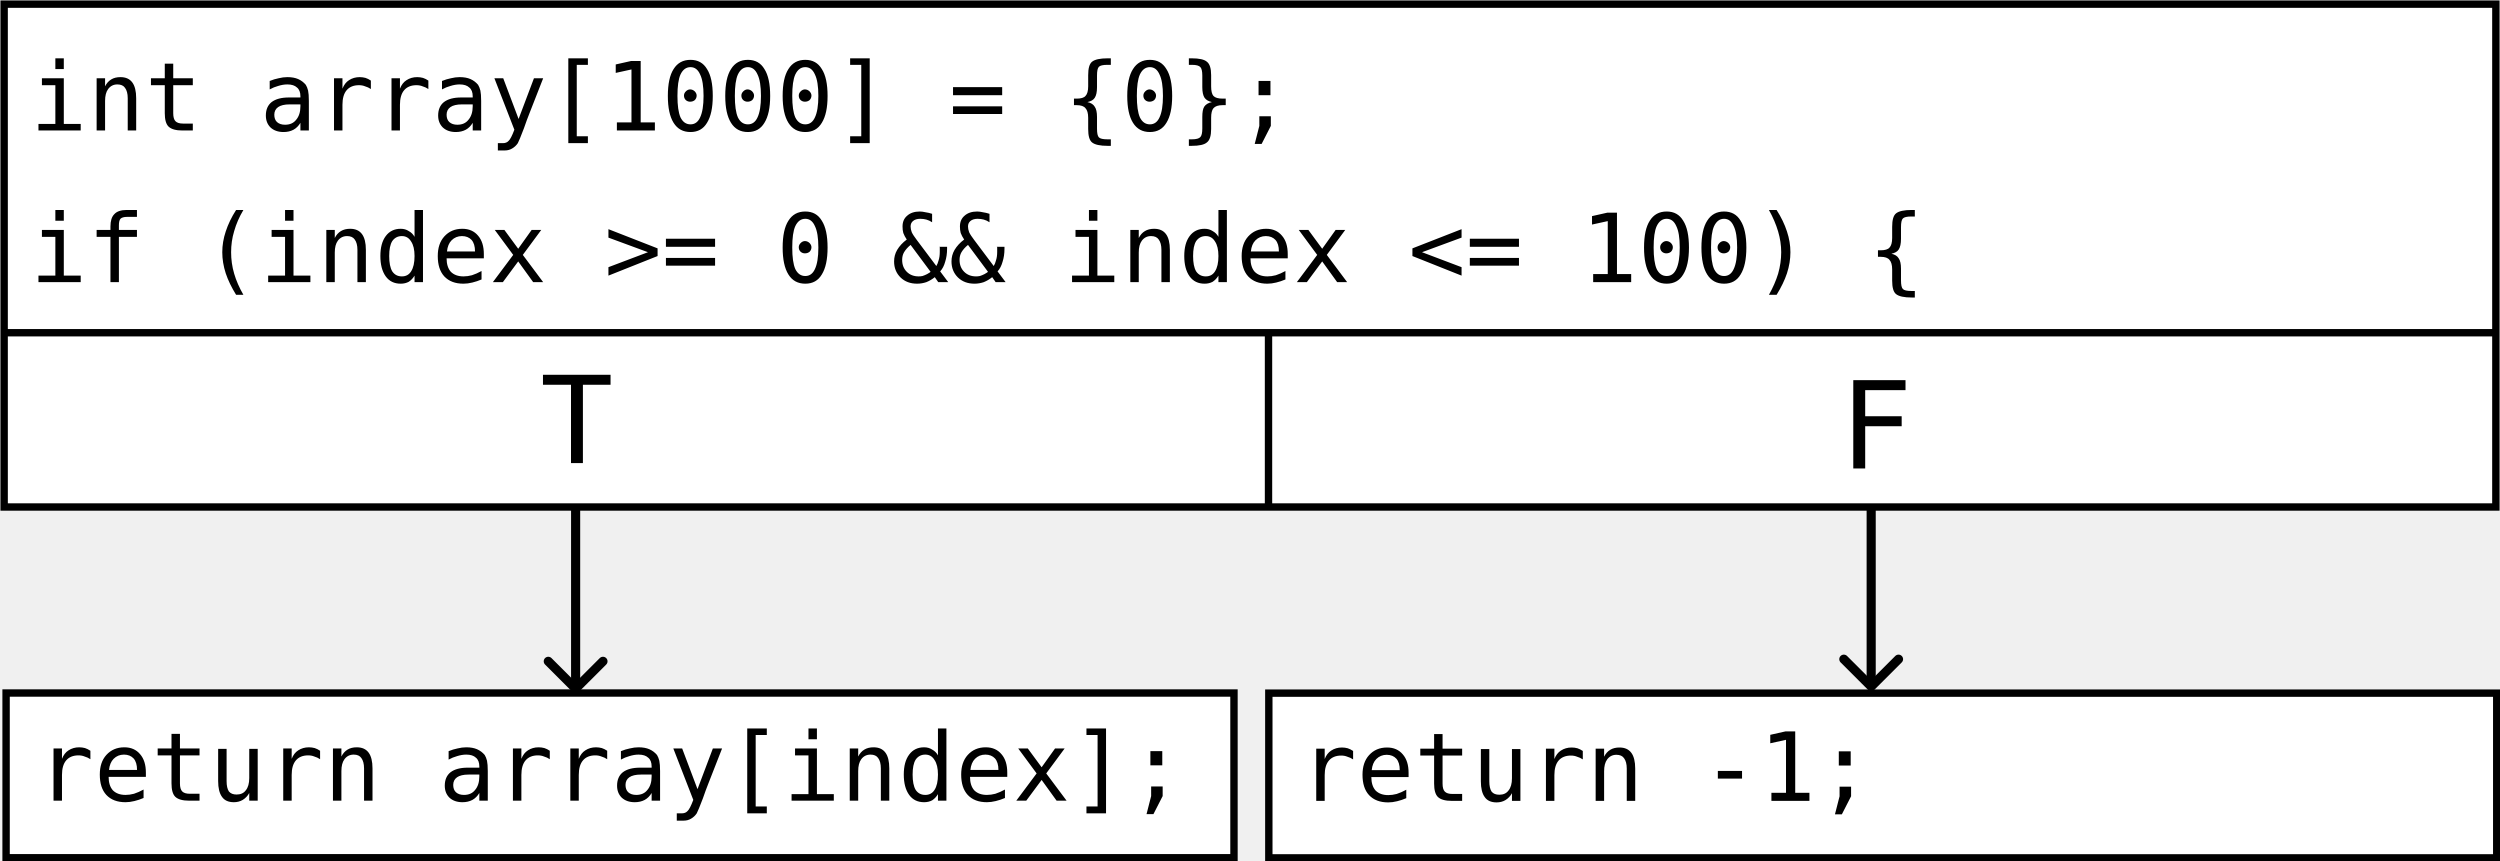
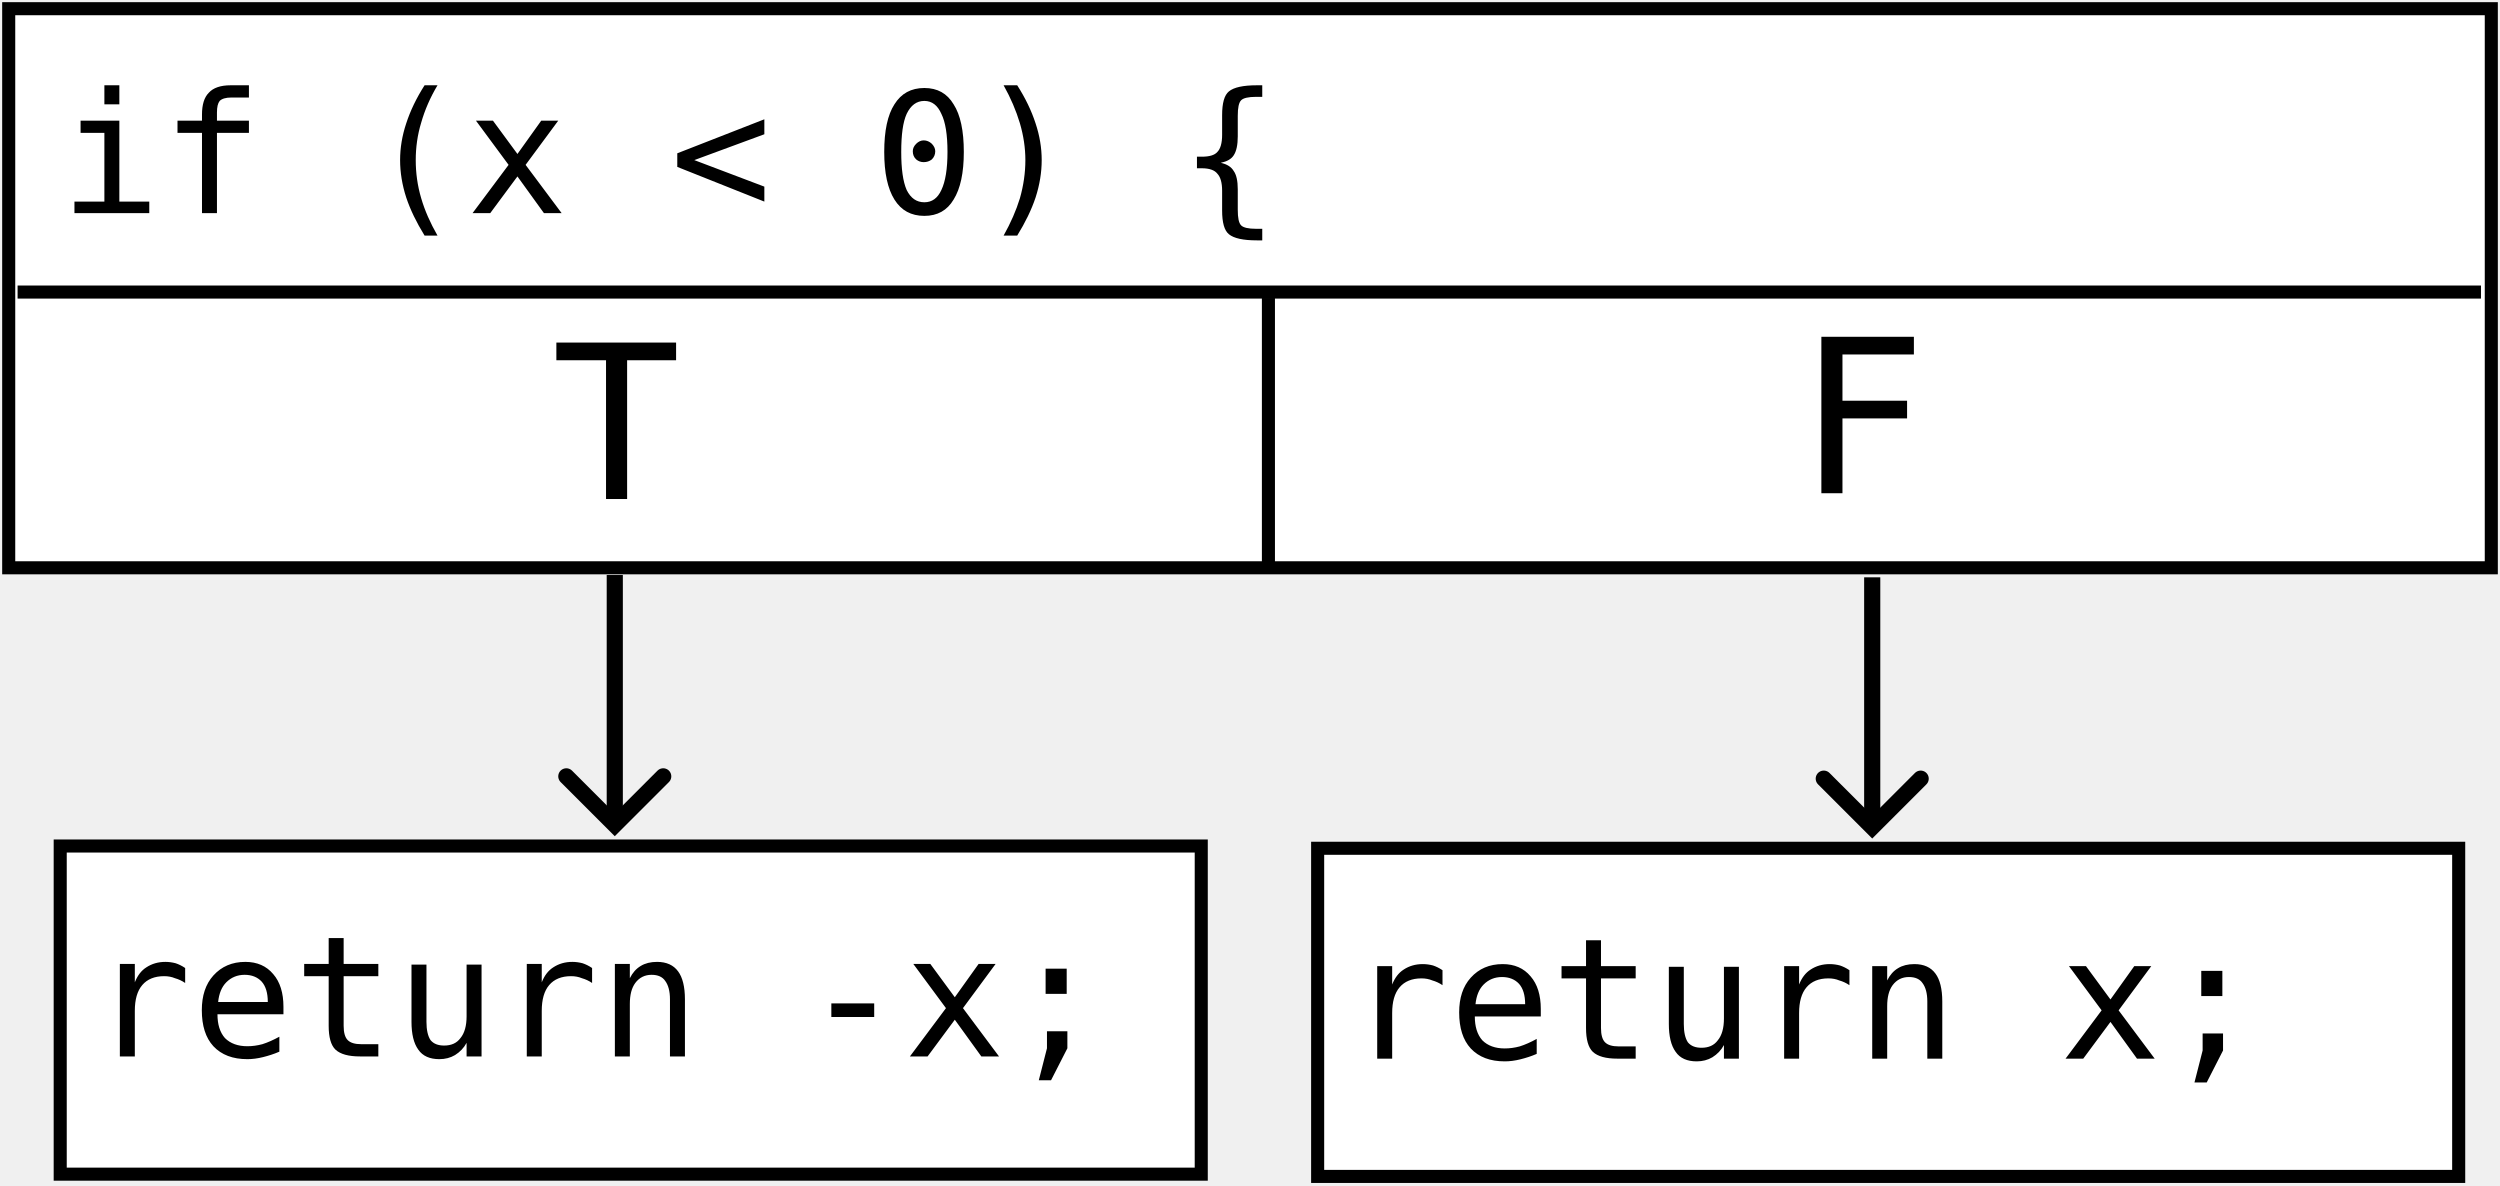
- <svg xmlns="http://www.w3.org/2000/svg" width="101.739mm" height="35.032mm" viewBox="0 0 101.739 35.032" version="1.1" id="svg1">
+ <svg xmlns="http://www.w3.org/2000/svg" width="57.428mm" height="27.224mm" viewBox="0 0 57.428 27.224" version="1.1" id="svg1">
  <defs id="defs1">
    <marker style="overflow:visible" id="ArrowWideRounded" refX="0" refY="0" orient="auto-start-reverse" markerWidth="1" markerHeight="1" viewBox="0 0 1 1" preserveAspectRatio="xMidYMid">
      <path style="fill:none;stroke:context-stroke;stroke-width:1;stroke-linecap:round" d="M 3,-3 0,0 3,3" transform="rotate(180,0.125,0)" id="path2" />
    </marker>
    <rect x="198.366" y="127.934" width="334.334" height="191.536" id="rect2" />
    <marker style="overflow:visible" id="ArrowWideRounded-6" refX="0" refY="0" orient="auto-start-reverse" markerWidth="1" markerHeight="1" viewBox="0 0 1 1" preserveAspectRatio="xMidYMid">
-       <path style="fill:none;stroke:context-stroke;stroke-width:1;stroke-linecap:round" d="M 3,-3 0,0 3,3" transform="rotate(180,0.125,0)" id="path2-2" />
+       <path style="fill:none;stroke:context-stroke;stroke-width:1;stroke-linecap:round" d="M 3,-3 0,0 3,3" transform="rotate(180,0.125,0)" id="path2-0" />
    </marker>
  </defs>
-   <g id="layer1" transform="translate(-48.61438,-39.95119)">
-     <rect style="fill:#ffffff;stroke:#000000;stroke-width:0.3;stroke-dasharray:none;stroke-opacity:1" id="rect1" width="101.402" height="20.464" x="48.783" y="40.12" />
+   <g id="layer1" transform="translate(-48.48893,-50.11914)">
+     <rect style="fill:#ffffff;stroke:#000000;stroke-width:0.3;stroke-dasharray:none;stroke-opacity:1" id="rect1" width="57.028" height="12.843" x="48.689" y="50.319" />
    <text xml:space="preserve" transform="scale(0.2645833)" id="text1" style="font-size:18.667px;white-space:pre;shape-inside:url(#rect2);display:inline;fill:#ffffff;stroke:#000000;stroke-width:4.025;stroke-dasharray:none;stroke-opacity:1" />
-     <text xml:space="preserve" style="font-style:normal;font-variant:normal;font-weight:normal;font-stretch:normal;font-size:4.939px;font-family:Monospace;-inkscape-font-specification:Monospace;fill:#000000;stroke:none;stroke-width:0.265;stroke-dasharray:none;stroke-opacity:1" x="49.834" y="39.087" id="text3">
-       <tspan id="tspan3" style="font-style:normal;font-variant:normal;font-weight:normal;font-stretch:normal;font-family:Monospace;-inkscape-font-specification:Monospace;fill:#000000;stroke:none;stroke-width:0.265;stroke-dasharray:none" x="49.834" y="39.087" />
-       <tspan style="font-style:normal;font-variant:normal;font-weight:normal;font-stretch:normal;font-size:3.881px;font-family:Monospace;-inkscape-font-specification:Monospace;fill:#000000;stroke:none;stroke-width:0.265;stroke-dasharray:none" x="49.834" y="45.261" id="tspan4">int array[1000] = {0};</tspan>
-       <tspan style="font-style:normal;font-variant:normal;font-weight:normal;font-stretch:normal;font-size:3.881px;font-family:Monospace;-inkscape-font-specification:Monospace;fill:#000000;stroke:none;stroke-width:0.265;stroke-dasharray:none" x="49.834" y="51.434" id="tspan5">if (index &gt;= 0 &amp;&amp; index &lt;= 100) {</tspan>
+     <text xml:space="preserve" style="font-style:normal;font-variant:normal;font-weight:normal;font-stretch:normal;font-size:3.881px;font-family:Monospace;-inkscape-font-specification:Monospace;fill:#000000;stroke:none;stroke-width:0.265;stroke-dasharray:none;stroke-opacity:1" x="49.854" y="55.018" id="text3">
+       <tspan style="font-style:normal;font-variant:normal;font-weight:normal;font-stretch:normal;font-size:3.881px;font-family:Monospace;-inkscape-font-specification:Monospace;fill:#000000;stroke:none;stroke-width:0.265;stroke-dasharray:none" x="49.854" y="55.018" id="tspan5">if (x &lt; 0) {</tspan>
    </text>
-     <path style="fill:#000000;stroke:#000000;stroke-width:0.3;stroke-dasharray:none;stroke-opacity:1" d="M 48.891,53.492 H 150.105" id="path5" />
-     <path style="fill:#000000;stroke:#000000;stroke-width:0.3;stroke-dasharray:none;stroke-opacity:1" d="m 100.237,53.453 v 7.237" id="path6" />
-     <text xml:space="preserve" style="font-style:normal;font-variant:normal;font-weight:normal;font-stretch:normal;font-size:4.939px;font-family:Monospace;-inkscape-font-specification:Monospace;fill:#000000;stroke:none;stroke-width:0.4;stroke-dasharray:none;stroke-opacity:1" x="70.602" y="58.794" id="text6">
-       <tspan id="tspan6" style="font-size:4.939px;stroke:none;stroke-width:0.4;stroke-dasharray:none" x="70.602" y="58.794">T</tspan>
+     <path style="fill:#000000;stroke:#000000;stroke-width:0.3;stroke-dasharray:none;stroke-opacity:1" d="M 48.893,56.828 H 105.48" id="path5" />
+     <path style="fill:#000000;stroke:#000000;stroke-width:0.3;stroke-dasharray:none;stroke-opacity:1" d="M 77.626,56.965 V 63.226" id="path6" />
+     <text xml:space="preserve" style="font-style:normal;font-variant:normal;font-weight:normal;font-stretch:normal;font-size:4.939px;font-family:Monospace;-inkscape-font-specification:Monospace;fill:#000000;stroke:none;stroke-width:0.4;stroke-dasharray:none;stroke-opacity:1" x="61.161" y="61.58" id="text6">
+       <tspan id="tspan6" style="font-size:4.939px;stroke:none;stroke-width:0.4;stroke-dasharray:none" x="61.161" y="61.58">T</tspan>
    </text>
-     <text xml:space="preserve" style="font-style:normal;font-variant:normal;font-weight:normal;font-stretch:normal;font-size:4.939px;font-family:Monospace;-inkscape-font-specification:Monospace;fill:#000000;stroke:none;stroke-width:0.4;stroke-dasharray:none;stroke-opacity:1" x="123.473" y="59.014" id="text6-7">
-       <tspan style="font-size:4.939px;stroke:none;stroke-width:0.4;stroke-dasharray:none" x="123.473" y="59.014" id="tspan7">F</tspan>
+     <text xml:space="preserve" style="font-style:normal;font-variant:normal;font-weight:normal;font-stretch:normal;font-size:4.939px;font-family:Monospace;-inkscape-font-specification:Monospace;fill:#000000;stroke:none;stroke-width:0.4;stroke-dasharray:none;stroke-opacity:1" x="89.765" y="61.449" id="text6-7">
+       <tspan style="font-size:4.939px;stroke:none;stroke-width:0.4;stroke-dasharray:none" x="89.765" y="61.449" id="tspan7">F</tspan>
    </text>
-     <rect style="fill:#ffffff;stroke:#000000;stroke-width:0.3;stroke-dasharray:none;stroke-opacity:1" id="rect1-3" width="49.97" height="6.704" x="48.862" y="68.154" />
-     <text xml:space="preserve" style="font-style:normal;font-variant:normal;font-weight:normal;font-stretch:normal;font-size:3.881px;font-family:Monospace;-inkscape-font-specification:Monospace;fill:#000000;stroke:none;stroke-width:0.265;stroke-dasharray:none;stroke-opacity:1" x="50.106" y="72.538" id="text3-3">
-       <tspan style="font-style:normal;font-variant:normal;font-weight:normal;font-stretch:normal;font-size:3.881px;font-family:Monospace;-inkscape-font-specification:Monospace;fill:#000000;stroke:none;stroke-width:0.265;stroke-dasharray:none" x="50.106" y="72.538" id="tspan5-6">return array[index];</tspan>
+     <rect style="fill:#ffffff;stroke:#000000;stroke-width:0.3;stroke-dasharray:none;stroke-opacity:1" id="rect1-3" width="26.211" height="7.538" x="49.872" y="69.553" />
+     <text xml:space="preserve" style="font-style:normal;font-variant:normal;font-weight:normal;font-stretch:normal;font-size:3.881px;font-family:Monospace;-inkscape-font-specification:Monospace;fill:#000000;stroke:none;stroke-width:0.265;stroke-dasharray:none;stroke-opacity:1" x="50.553" y="74.387" id="text3-3">
+       <tspan style="font-style:normal;font-variant:normal;font-weight:normal;font-stretch:normal;font-size:3.881px;font-family:Monospace;-inkscape-font-specification:Monospace;fill:#000000;stroke:none;stroke-width:0.265;stroke-dasharray:none" x="50.553" y="74.387" id="tspan5-6">return -x;</tspan>
    </text>
-     <path style="fill:#000000;stroke:#000000;stroke-width:0.371;stroke-dasharray:none;stroke-opacity:1;marker-end:url(#ArrowWideRounded)" d="m 72.04,60.569 v 7.315" id="path10" />
-     <rect style="fill:#ffffff;stroke:#000000;stroke-width:0.3;stroke-dasharray:none;stroke-opacity:1" id="rect1-3-1" width="49.97" height="6.704" x="100.25" y="68.159" />
-     <text xml:space="preserve" style="font-style:normal;font-variant:normal;font-weight:normal;font-stretch:normal;font-size:3.881px;font-family:Monospace;-inkscape-font-specification:Monospace;fill:#000000;stroke:none;stroke-width:0.265;stroke-dasharray:none;stroke-opacity:1" x="101.494" y="72.543" id="text3-3-2">
-       <tspan style="font-style:normal;font-variant:normal;font-weight:normal;font-stretch:normal;font-size:3.881px;font-family:Monospace;-inkscape-font-specification:Monospace;fill:#000000;stroke:none;stroke-width:0.265;stroke-dasharray:none" x="101.494" y="72.543" id="tspan5-6-7">return -1;</tspan>
+     <path style="fill:#000000;stroke:#000000;stroke-width:0.371;stroke-dasharray:none;stroke-opacity:1;marker-end:url(#ArrowWideRounded)" d="m 62.611,63.328 v 5.645" id="path10" />
+     <rect style="fill:#ffffff;stroke:#000000;stroke-width:0.3;stroke-dasharray:none;stroke-opacity:1" id="rect1-3-2" width="26.211" height="7.538" x="78.757" y="69.605" />
+     <text xml:space="preserve" style="font-style:normal;font-variant:normal;font-weight:normal;font-stretch:normal;font-size:3.881px;font-family:Monospace;-inkscape-font-specification:Monospace;fill:#000000;stroke:none;stroke-width:0.265;stroke-dasharray:none;stroke-opacity:1" x="79.437" y="74.44" id="text3-3-6">
+       <tspan style="font-style:normal;font-variant:normal;font-weight:normal;font-stretch:normal;font-size:3.881px;font-family:Monospace;-inkscape-font-specification:Monospace;fill:#000000;stroke:none;stroke-width:0.265;stroke-dasharray:none" x="79.437" y="74.44" id="tspan5-6-1">return x;</tspan>
    </text>
-     <path style="fill:#000000;stroke:#000000;stroke-width:0.371;stroke-dasharray:none;stroke-opacity:1;marker-end:url(#ArrowWideRounded-6)" d="m 124.763,60.482 v 7.315" id="path10-0" />
+     <path style="fill:#000000;stroke:#000000;stroke-width:0.371;stroke-dasharray:none;stroke-opacity:1;marker-end:url(#ArrowWideRounded-6)" d="m 91.496,63.381 v 5.645" id="path10-8" />
  </g>
</svg>
